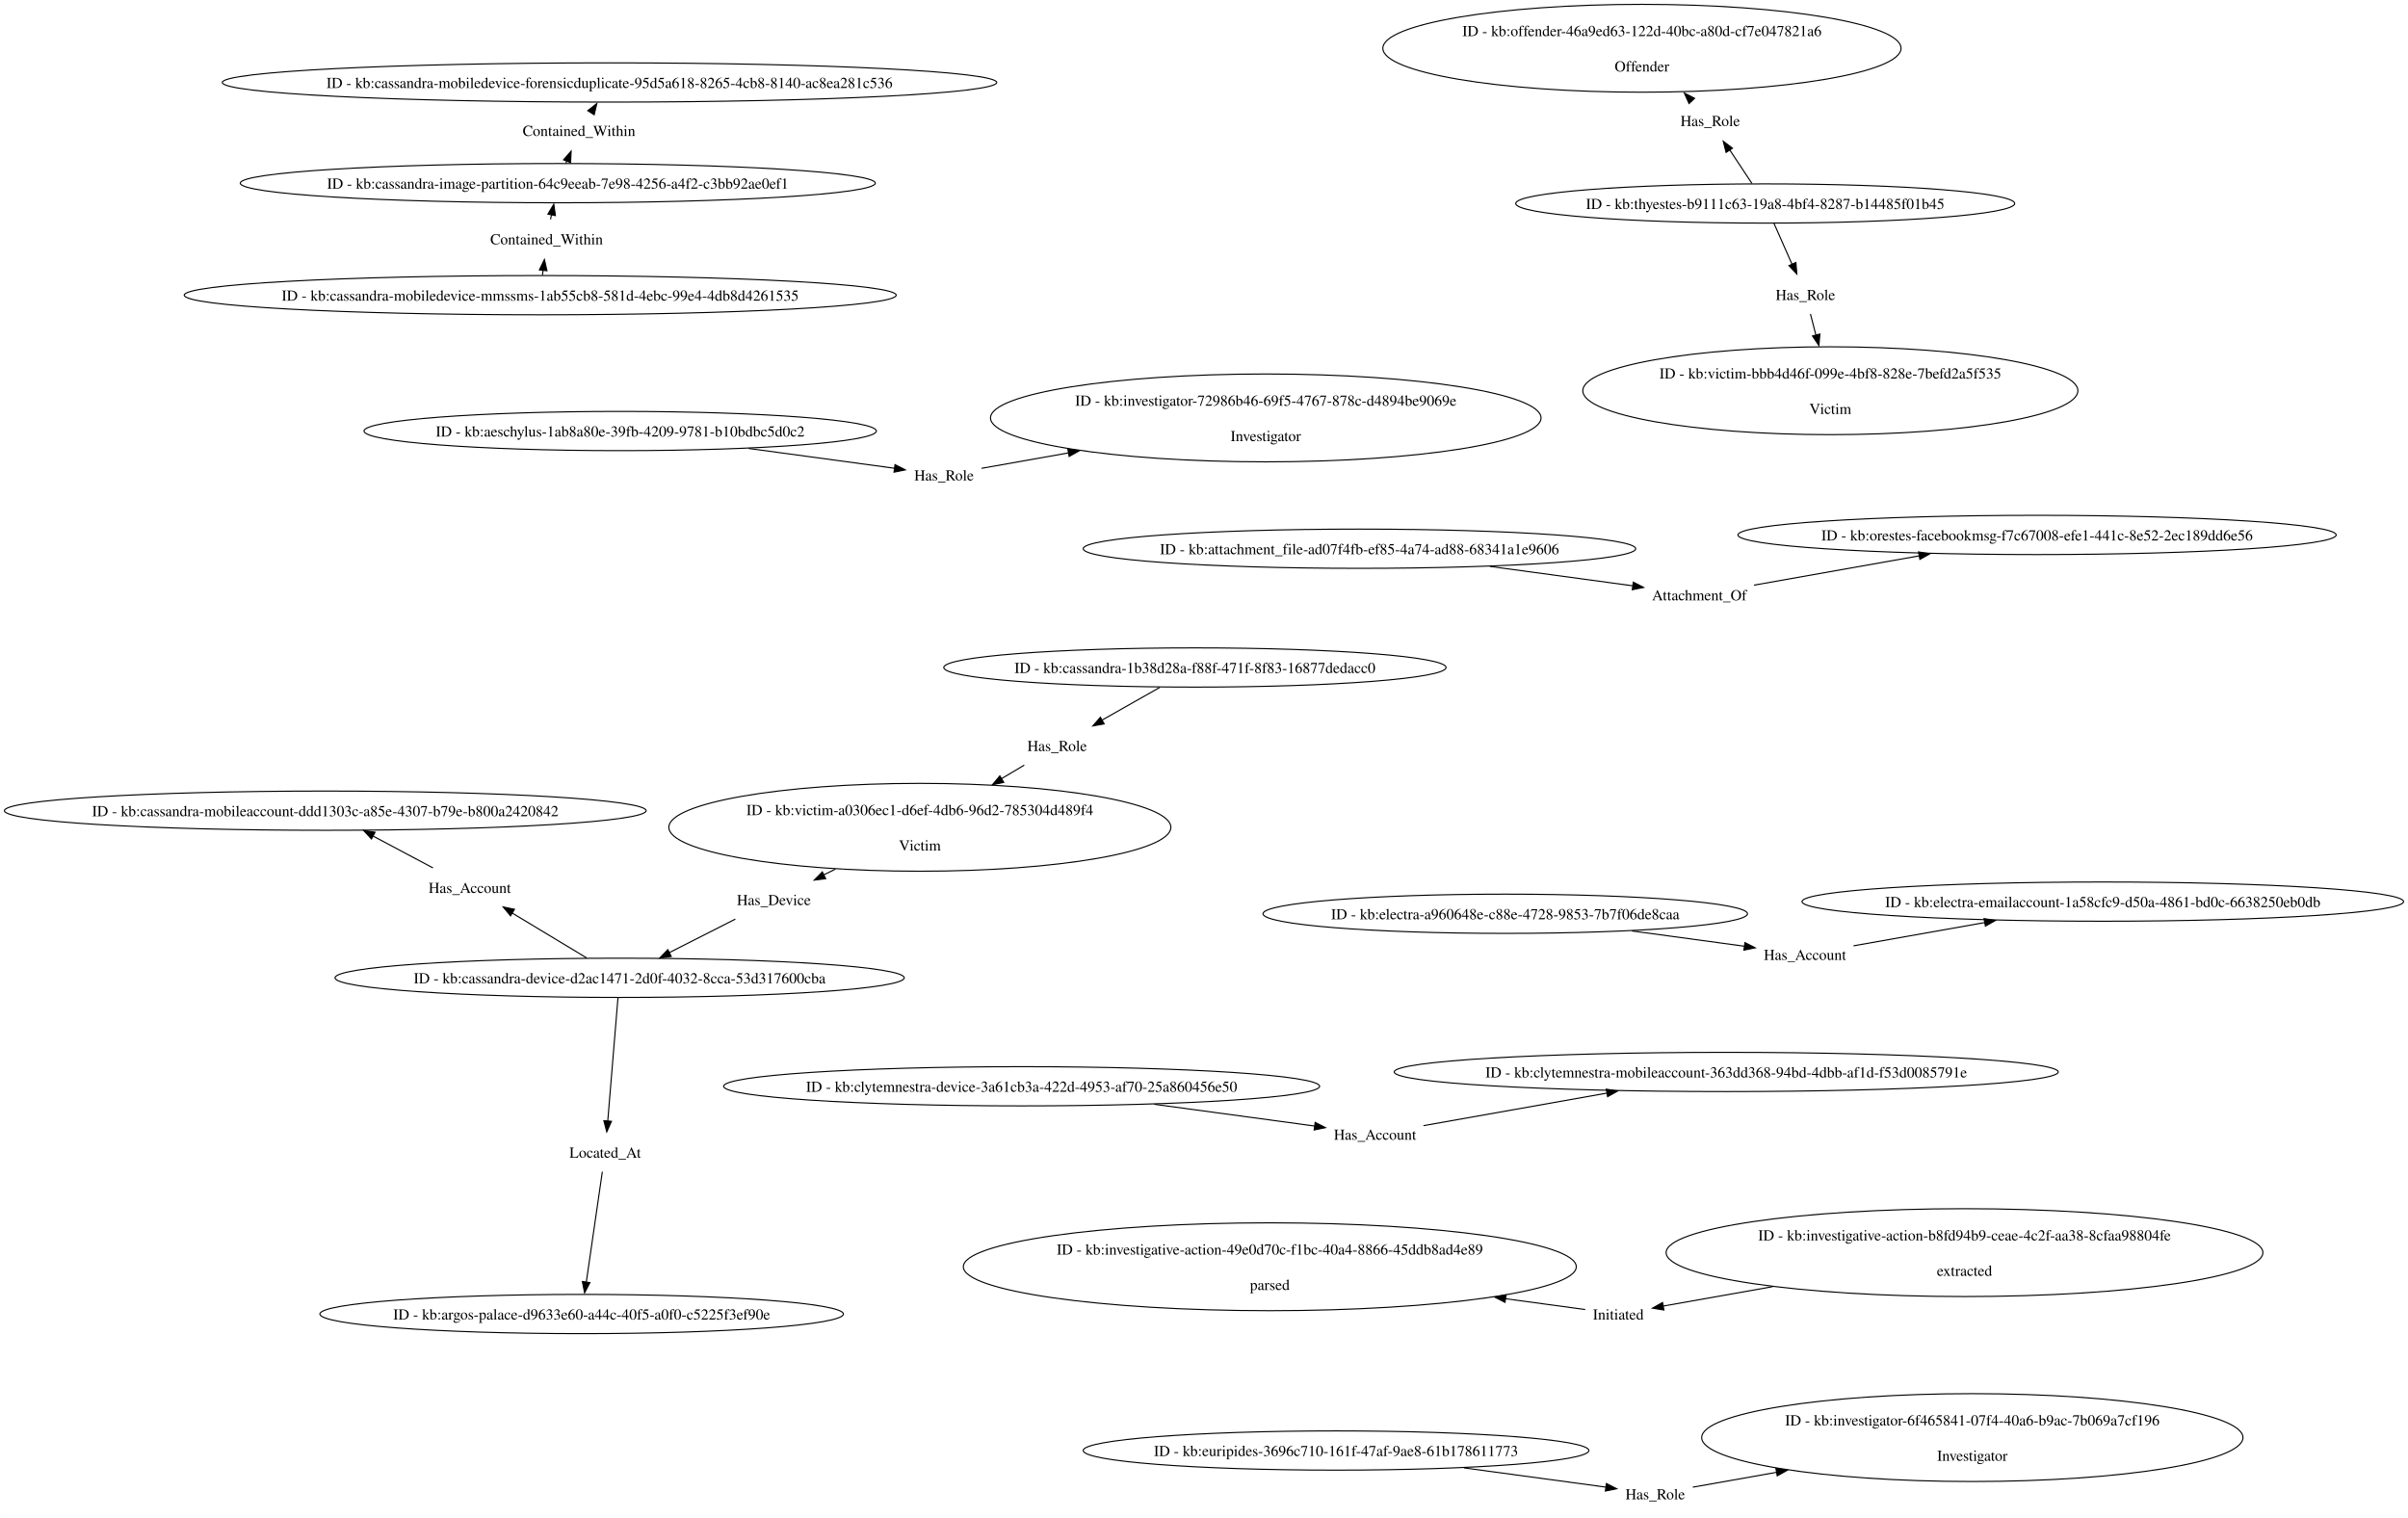
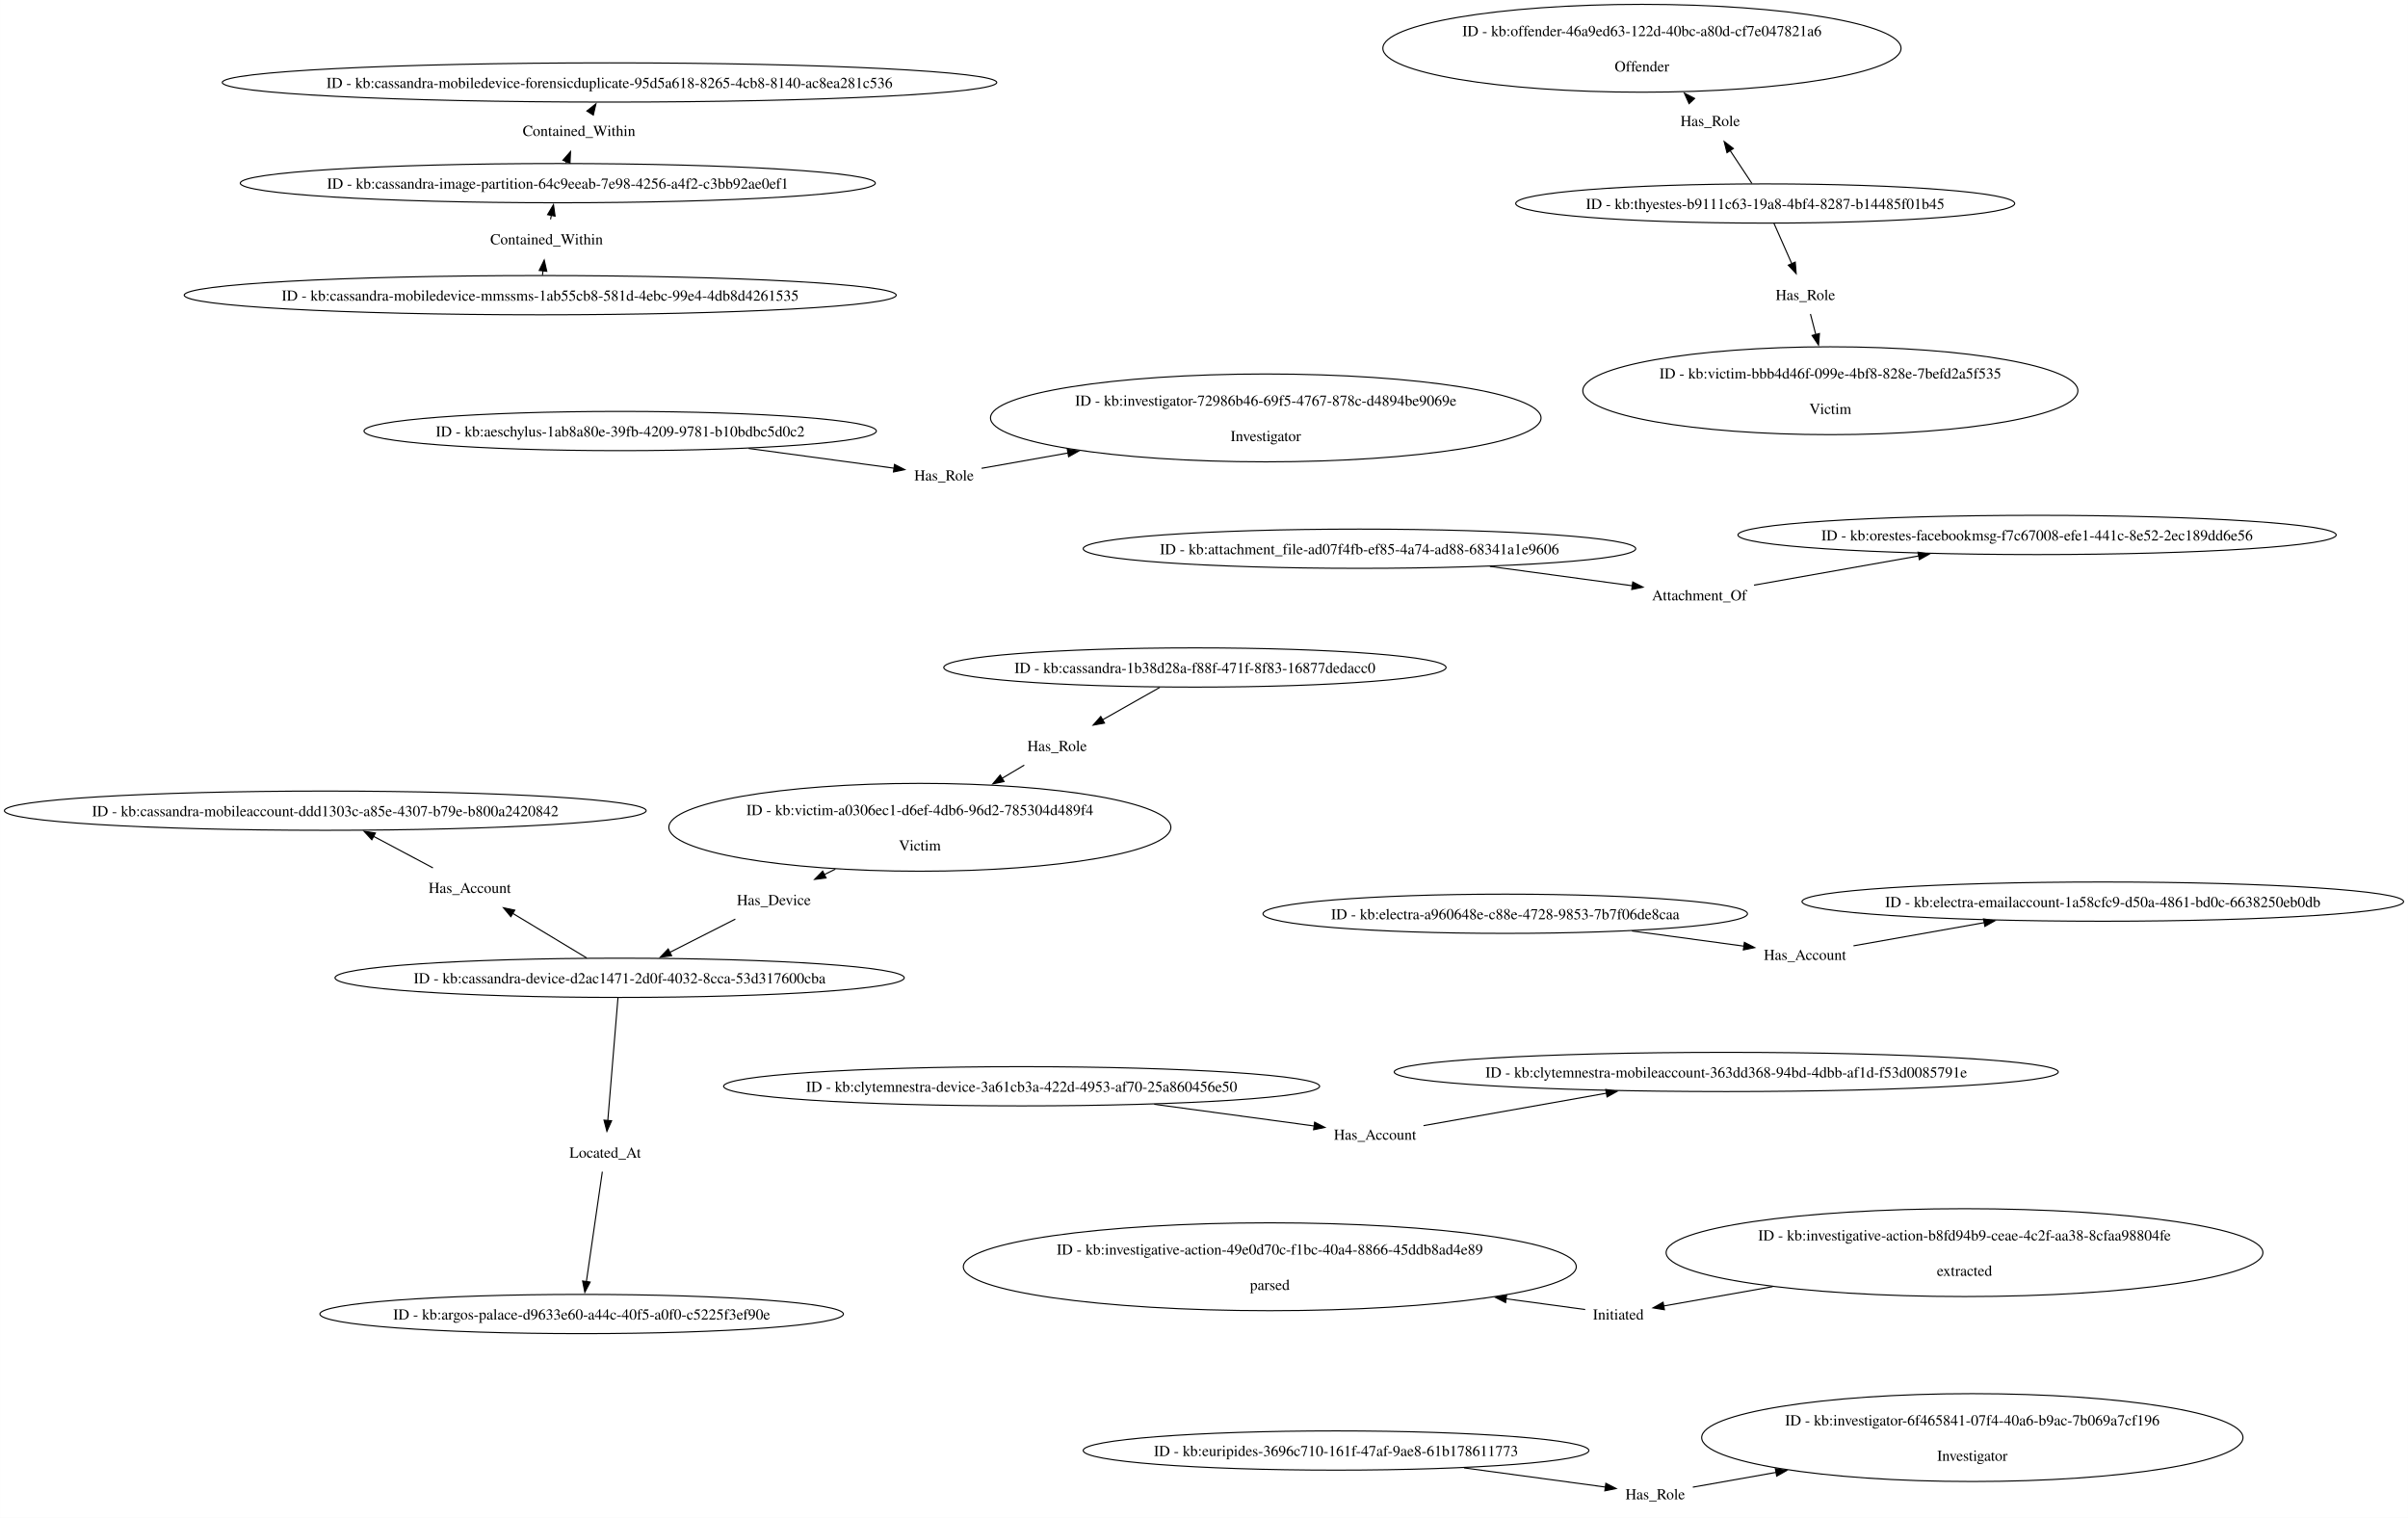
<svg xmlns="http://www.w3.org/2000/svg" xmlns:xlink="http://www.w3.org/1999/xlink" width="2210pt" height="1393pt" viewBox="0.00 0.00 2209.71 1392.88">
  <g id="graph0" class="graph" transform="scale(1 1) rotate(0) translate(4 1388.88)">
    <polygon fill="white" stroke="none" points="-4,4 -4,-1388.88 2205.71,-1388.88 2205.71,4 -4,4" />
    <g id="node1" class="node">
      <g id="a_node1">
        <a xlink:title="http://example.org/kb/aeschylus-1ab8a80e-39fb-4209-9781-b10bdbc5d0c2">
          <ellipse fill="none" stroke="black" cx="565.09" cy="-993.32" rx="235.09" ry="18" />
          <text text-anchor="middle" x="565.09" y="-988.27" font-family="Times,serif" font-size="14.00">ID - kb:aeschylus-1ab8a80e-39fb-4209-9781-b10bdbc5d0c2</text>
        </a>
      </g>
    </g>
    <g id="node24" class="node">
      <text text-anchor="middle" x="862.27" y="-947.95" font-family="Times,serif" font-size="14.00">Has_Role</text>
    </g>
    <g id="edge1" class="edge">
-       <path fill="none" stroke="black" d="M682.97,-977.33C730.11,-970.93 781.57,-963.95 817.21,-959.11" />
-       <polygon fill="black" stroke="black" points="817.31,-962.5 826.75,-957.68 816.37,-955.56 817.31,-962.5" />
+       <path fill="none" stroke="black" d="M682.97,-977.33C729.91,-970.96 781.12,-964.01 816.75,-959.18" />
+       <polygon fill="black" stroke="black" points="816.81,-962.7 826.25,-957.89 815.87,-955.76 816.81,-962.7" />
    </g>
    <g id="node2" class="node">
      <g id="a_node2">
        <a xlink:title="http://example.org/kb/argos-palace-d9633e60-a44c-40f5-a0f0-c5225f3ef90e">
          <ellipse fill="none" stroke="black" cx="529.74" cy="-183" rx="240.21" ry="18" />
          <text text-anchor="middle" x="529.74" y="-177.95" font-family="Times,serif" font-size="14.00">ID - kb:argos-palace-d9633e60-a44c-40f5-a0f0-c5225f3ef90e</text>
        </a>
      </g>
    </g>
    <g id="node3" class="node">
      <g id="a_node3">
        <a xlink:title="http://example.org/kb/attachment_file-ad07f4fb-ef85-4a74-ad88-68341a1e9606">
          <ellipse fill="none" stroke="black" cx="1243.52" cy="-885.32" rx="253.52" ry="18" />
          <text text-anchor="middle" x="1243.52" y="-880.27" font-family="Times,serif" font-size="14.00">ID - kb:attachment_file-ad07f4fb-ef85-4a74-ad88-68341a1e9606</text>
        </a>
      </g>
    </g>
    <g id="node25" class="node">
      <text text-anchor="middle" x="1555.44" y="-837.95" font-family="Times,serif" font-size="14.00">Attachment_Of</text>
    </g>
    <g id="edge3" class="edge">
-       <path fill="none" stroke="black" d="M1363.22,-869.08C1408.1,-862.99 1457.22,-856.33 1494.57,-851.26" />
-       <polygon fill="black" stroke="black" points="1494.83,-854.62 1504.27,-849.81 1493.89,-847.68 1494.83,-854.62" />
+       <path fill="none" stroke="black" d="M1363.22,-869.08C1407.91,-863.02 1456.79,-856.38 1494.08,-851.32" />
+       <polygon fill="black" stroke="black" points="1494.33,-854.82 1503.77,-850.01 1493.39,-847.89 1494.33,-854.82" />
    </g>
    <g id="node4" class="node">
      <g id="a_node4">
        <a xlink:title="http://example.org/kb/cassandra-1b38d28a-f88f-471f-8f83-16877dedacc0">
          <ellipse fill="none" stroke="black" cx="1092.53" cy="-776.32" rx="230.48" ry="18" />
          <text text-anchor="middle" x="1092.53" y="-771.27" font-family="Times,serif" font-size="14.00">ID - kb:cassandra-1b38d28a-f88f-471f-8f83-16877dedacc0</text>
        </a>
      </g>
    </g>
    <g id="node26" class="node">
      <text text-anchor="middle" x="966.08" y="-699.66" font-family="Times,serif" font-size="14.00">Has_Role</text>
    </g>
    <g id="edge5" class="edge">
-       <path fill="none" stroke="black" d="M1060.29,-758.06C1044.12,-748.9 1024.35,-737.71 1007.1,-727.94" />
-       <polygon fill="black" stroke="black" points="1009.25,-724.57 998.82,-722.68 1005.8,-730.66 1009.25,-724.57" />
+       <path fill="none" stroke="black" d="M1060.29,-758.06C1044.27,-748.99 1024.71,-737.91 1007.58,-728.21" />
+       <polygon fill="black" stroke="black" points="1009.56,-725.31 999.14,-723.43 1006.12,-731.4 1009.56,-725.31" />
    </g>
    <g id="node5" class="node">
      <g id="a_node5">
        <a xlink:title="http://example.org/kb/cassandra-device-d2ac1471-2d0f-4032-8cca-53d317600cba">
          <ellipse fill="none" stroke="black" cx="564.58" cy="-491.54" rx="261.19" ry="18" />
          <text text-anchor="middle" x="564.58" y="-486.49" font-family="Times,serif" font-size="14.00">ID - kb:cassandra-device-d2ac1471-2d0f-4032-8cca-53d317600cba</text>
        </a>
      </g>
    </g>
    <g id="node27" class="node">
      <text text-anchor="middle" x="551.32" y="-326.49" font-family="Times,serif" font-size="14.00">Located_At</text>
    </g>
    <g id="edge7" class="edge">
-       <path fill="none" stroke="black" d="M563.06,-473.19C560.76,-445.43 556.38,-392.55 553.66,-359.84" />
-       <polygon fill="black" stroke="black" points="557.09,-359.87 552.78,-350.19 550.12,-360.44 557.09,-359.87" />
+       <path fill="none" stroke="black" d="M563.06,-473.19C560.77,-445.55 556.41,-393.02 553.7,-360.27" />
+       <polygon fill="black" stroke="black" points="557.22,-360.37 552.91,-350.7 550.24,-360.95 557.22,-360.37" />
    </g>
    <g id="node28" class="node">
      <text text-anchor="middle" x="427.06" y="-569.41" font-family="Times,serif" font-size="14.00">Has_Account</text>
    </g>
    <g id="edge9" class="edge">
-       <path fill="none" stroke="black" d="M534.4,-509.74C514.29,-521.86 487.67,-537.91 465.97,-551" />
-       <polygon fill="black" stroke="black" points="464.45,-548.43 457.7,-556.59 468.07,-554.42 464.45,-548.43" />
+       <path fill="none" stroke="black" d="M534.4,-509.74C514.47,-521.75 488.15,-537.63 466.56,-550.64" />
+       <polygon fill="black" stroke="black" points="464.75,-547.65 457.99,-555.81 468.36,-553.64 464.75,-547.65" />
    </g>
    <g id="node6" class="node">
      <g id="a_node6">
        <a xlink:title="http://example.org/kb/cassandra-image-partition-64c9eeab-7e98-4256-a4f2-c3bb92ae0ef1">
          <ellipse fill="none" stroke="black" cx="507.84" cy="-1220.8" rx="291.39" ry="18" />
          <text text-anchor="middle" x="507.84" y="-1215.75" font-family="Times,serif" font-size="14.00">ID - kb:cassandra-image-partition-64c9eeab-7e98-4256-a4f2-c3bb92ae0ef1</text>
        </a>
      </g>
    </g>
    <g id="node29" class="node">
      <text text-anchor="middle" x="527.33" y="-1264.14" font-family="Times,serif" font-size="14.00">Contained_Within</text>
    </g>
    <g id="edge11" class="edge">
-       <path fill="none" stroke="black" d="M515.21,-1239.09C515.51,-1239.84 515.81,-1240.59 516.11,-1241.34" />
-       <polygon fill="black" stroke="black" points="513.1,-1242.22 520.08,-1250.19 519.59,-1239.61 513.1,-1242.22" />
+       <path fill="none" stroke="black" d="M515.21,-1239.09C515.41,-1239.59 515.61,-1240.09 515.81,-1240.59" />
+       <polygon fill="black" stroke="black" points="512.53,-1241.82 519.51,-1249.79 519.02,-1239.2 512.53,-1241.82" />
    </g>
    <g id="node7" class="node">
      <g id="a_node7">
        <a xlink:title="http://example.org/kb/cassandra-mobileaccount-ddd1303c-a85e-4307-b79e-b800a2420842">
          <ellipse fill="none" stroke="black" cx="294.46" cy="-644.92" rx="294.46" ry="18" />
          <text text-anchor="middle" x="294.46" y="-639.87" font-family="Times,serif" font-size="14.00">ID - kb:cassandra-mobileaccount-ddd1303c-a85e-4307-b79e-b800a2420842</text>
        </a>
      </g>
    </g>
    <g id="node8" class="node">
      <g id="a_node8">
        <a xlink:title="http://example.org/kb/cassandra-mobiledevice-forensicduplicate-95d5a618-8265-4cb8-8140-ac8ea281c536">
          <ellipse fill="none" stroke="black" cx="555.29" cy="-1313.19" rx="355.37" ry="18" />
          <text text-anchor="middle" x="555.29" y="-1308.14" font-family="Times,serif" font-size="14.00">ID - kb:cassandra-mobiledevice-forensicduplicate-95d5a618-8265-4cb8-8140-ac8ea281c536</text>
        </a>
      </g>
    </g>
    <g id="node9" class="node">
      <g id="a_node9">
        <a xlink:title="http://example.org/kb/cassandra-mobiledevice-mmssms-1ab55cb8-581d-4ebc-99e4-4db8d4261535">
          <ellipse fill="none" stroke="black" cx="491.7" cy="-1118" rx="326.7" ry="18" />
          <text text-anchor="middle" x="491.7" y="-1112.95" font-family="Times,serif" font-size="14.00">ID - kb:cassandra-mobiledevice-mmssms-1ab55cb8-581d-4ebc-99e4-4db8d4261535</text>
        </a>
      </g>
    </g>
    <g id="node30" class="node">
      <text text-anchor="middle" x="497.59" y="-1164.64" font-family="Times,serif" font-size="14.00">Contained_Within</text>
    </g>
    <g id="edge13" class="edge">
-       <path fill="none" stroke="black" d="M493.8,-1136.37C493.97,-1137.93 494.16,-1139.53 494.34,-1141.14" />
-       <polygon fill="black" stroke="black" points="490.94,-1141.19 495.55,-1150.73 497.89,-1140.4 490.94,-1141.19" />
+       <path fill="none" stroke="black" d="M493.8,-1136.37C493.96,-1137.77 494.12,-1139.21 494.29,-1140.66" />
+       <polygon fill="black" stroke="black" points="490.77,-1140.69 495.37,-1150.23 497.72,-1139.89 490.77,-1140.69" />
    </g>
    <g id="node10" class="node">
      <g id="a_node10">
        <a xlink:title="http://example.org/kb/clytemnestra-device-3a61cb3a-422d-4953-af70-25a860456e50">
          <ellipse fill="none" stroke="black" cx="933.48" cy="-392" rx="273.48" ry="18" />
          <text text-anchor="middle" x="933.48" y="-386.95" font-family="Times,serif" font-size="14.00">ID - kb:clytemnestra-device-3a61cb3a-422d-4953-af70-25a860456e50</text>
        </a>
      </g>
    </g>
    <g id="node31" class="node">
      <text text-anchor="middle" x="1257.83" y="-342.95" font-family="Times,serif" font-size="14.00">Has_Account</text>
    </g>
    <g id="edge15" class="edge">
-       <path fill="none" stroke="black" d="M1055.18,-375.49C1105.89,-368.61 1162.25,-360.97 1202.63,-355.49" />
-       <polygon fill="black" stroke="black" points="1202.88,-358.85 1212.32,-354.04 1201.94,-351.91 1202.88,-358.85" />
+       <path fill="none" stroke="black" d="M1055.18,-375.49C1105.68,-368.64 1161.77,-361.03 1202.11,-355.56" />
+       <polygon fill="black" stroke="black" points="1202.38,-359.05 1211.82,-354.24 1201.44,-352.12 1202.38,-359.05" />
    </g>
    <g id="node11" class="node">
      <g id="a_node11">
        <a xlink:title="http://example.org/kb/clytemnestra-mobileaccount-363dd368-94bd-4dbb-af1d-f53d0085791e">
          <ellipse fill="none" stroke="black" cx="1580.1" cy="-405.15" rx="304.7" ry="18" />
          <text text-anchor="middle" x="1580.1" y="-400.1" font-family="Times,serif" font-size="14.00">ID - kb:clytemnestra-mobileaccount-363dd368-94bd-4dbb-af1d-f53d0085791e</text>
        </a>
      </g>
    </g>
    <g id="node12" class="node">
      <g id="a_node12">
        <a xlink:title="http://example.org/kb/electra-a960648e-c88e-4728-9853-7b7f06de8caa">
          <ellipse fill="none" stroke="black" cx="1377.3" cy="-550.32" rx="222.3" ry="18" />
          <text text-anchor="middle" x="1377.3" y="-545.27" font-family="Times,serif" font-size="14.00">ID - kb:electra-a960648e-c88e-4728-9853-7b7f06de8caa</text>
        </a>
      </g>
    </g>
    <g id="node32" class="node">
      <text text-anchor="middle" x="1652.37" y="-507.95" font-family="Times,serif" font-size="14.00">Has_Account</text>
    </g>
    <g id="edge17" class="edge">
-       <path fill="none" stroke="black" d="M1493.55,-534.55C1529.46,-529.67 1567.36,-524.53 1597.12,-520.49" />
-       <polygon fill="black" stroke="black" points="1597.27,-523.87 1606.7,-519.06 1596.32,-516.94 1597.27,-523.87" />
+       <path fill="none" stroke="black" d="M1493.55,-534.55C1529.15,-529.72 1566.7,-524.62 1596.34,-520.6" />
+       <polygon fill="black" stroke="black" points="1596.77,-524.08 1606.2,-519.26 1595.82,-517.14 1596.77,-524.08" />
    </g>
    <g id="node13" class="node">
      <g id="a_node13">
        <a xlink:title="http://example.org/kb/electra-emailaccount-1a58cfc9-d50a-4861-bd0c-6638250eb0db">
          <ellipse fill="none" stroke="black" cx="1925.67" cy="-561.47" rx="276.04" ry="18" />
          <text text-anchor="middle" x="1925.67" y="-556.42" font-family="Times,serif" font-size="14.00">ID - kb:electra-emailaccount-1a58cfc9-d50a-4861-bd0c-6638250eb0db</text>
        </a>
      </g>
    </g>
    <g id="node14" class="node">
      <g id="a_node14">
        <a xlink:title="http://example.org/kb/euripides-3696c710-161f-47af-9ae8-61b178611773">
          <ellipse fill="none" stroke="black" cx="1222.02" cy="-57.74" rx="232.02" ry="18" />
          <text text-anchor="middle" x="1222.02" y="-52.69" font-family="Times,serif" font-size="14.00">ID - kb:euripides-3696c710-161f-47af-9ae8-61b178611773</text>
        </a>
      </g>
    </g>
    <g id="node33" class="node">
      <text text-anchor="middle" x="1514.93" y="-12.95" font-family="Times,serif" font-size="14.00">Has_Role</text>
    </g>
    <g id="edge19" class="edge">
-       <path fill="none" stroke="black" d="M1339.47,-41.8C1385.28,-35.59 1435.04,-28.84 1469.83,-24.12" />
-       <polygon fill="black" stroke="black" points="1470.13,-27.47 1479.57,-22.66 1469.19,-20.54 1470.13,-27.47" />
+       <path fill="none" stroke="black" d="M1339.47,-41.8C1385.08,-35.62 1434.61,-28.9 1469.37,-24.18" />
+       <polygon fill="black" stroke="black" points="1469.63,-27.68 1479.07,-22.86 1468.69,-20.74 1469.63,-27.68" />
    </g>
    <g id="node15" class="node">
      <g id="a_node15">
        <a xlink:title="http://example.org/kb/investigative-action-49e0d70c-f1bc-40a4-8866-45ddb8ad4e89">
          <ellipse fill="none" stroke="black" cx="1161.25" cy="-226.38" rx="281.25" ry="40.31" />
          <text text-anchor="middle" x="1161.25" y="-237.58" font-family="Times,serif" font-size="14.00">ID - kb:investigative-action-49e0d70c-f1bc-40a4-8866-45ddb8ad4e89</text>
          <text text-anchor="middle" x="1161.25" y="-205.08" font-family="Times,serif" font-size="14.00">parsed</text>
        </a>
      </g>
    </g>
    <g id="node16" class="node">
      <g id="a_node16">
        <a xlink:title="http://example.org/kb/investigative-action-b8fd94b9-ceae-4c2f-aa38-8cfaa98804fe">
          <ellipse fill="none" stroke="black" cx="1798.77" cy="-239.35" rx="273.83" ry="40.31" />
          <text text-anchor="middle" x="1798.77" y="-250.55" font-family="Times,serif" font-size="14.00">ID - kb:investigative-action-b8fd94b9-ceae-4c2f-aa38-8cfaa98804fe</text>
          <text text-anchor="middle" x="1798.77" y="-218.05" font-family="Times,serif" font-size="14.00">extracted</text>
        </a>
      </g>
    </g>
    <g id="node34" class="node">
      <text text-anchor="middle" x="1481.04" y="-177.95" font-family="Times,serif" font-size="14.00">Initiated</text>
    </g>
    <g id="edge21" class="edge">
-       <path fill="none" stroke="black" d="M1622.71,-208.12C1585,-201.44 1548.6,-194.98 1522.14,-190.29" />
-       <polygon fill="black" stroke="black" points="1522.89,-186.69 1512.43,-188.39 1521.66,-193.58 1522.89,-186.69" />
+       <path fill="none" stroke="black" d="M1622.71,-208.12C1585.17,-201.47 1548.92,-195.04 1522.49,-190.35" />
+       <polygon fill="black" stroke="black" points="1523.38,-186.95 1512.92,-188.65 1522.15,-193.85 1523.38,-186.95" />
    </g>
    <g id="node17" class="node">
      <g id="a_node17">
        <a xlink:title="http://example.org/kb/investigator-6f465841-07f4-40a6-b9ac-7b069a7cf196">
          <ellipse fill="none" stroke="black" cx="1805.95" cy="-69.61" rx="248.37" ry="40.31" />
          <text text-anchor="middle" x="1805.95" y="-80.81" font-family="Times,serif" font-size="14.00">ID - kb:investigator-6f465841-07f4-40a6-b9ac-7b069a7cf196</text>
          <text text-anchor="middle" x="1805.95" y="-48.31" font-family="Times,serif" font-size="14.00">Investigator</text>
        </a>
      </g>
    </g>
    <g id="node18" class="node">
      <g id="a_node18">
        <a xlink:title="http://example.org/kb/investigator-72986b46-69f5-4767-878c-d4894be9069e">
          <ellipse fill="none" stroke="black" cx="1157.54" cy="-1005.36" rx="252.61" ry="40.31" />
          <text text-anchor="middle" x="1157.54" y="-1016.56" font-family="Times,serif" font-size="14.00">ID - kb:investigator-72986b46-69f5-4767-878c-d4894be9069e</text>
          <text text-anchor="middle" x="1157.54" y="-984.06" font-family="Times,serif" font-size="14.00">Investigator</text>
        </a>
      </g>
    </g>
    <g id="node19" class="node">
      <g id="a_node19">
        <a xlink:title="http://example.org/kb/offender-46a9ed63-122d-40bc-a80d-cf7e047821a6">
          <ellipse fill="none" stroke="black" cx="1502.76" cy="-1344.58" rx="237.76" ry="40.31" />
          <text text-anchor="middle" x="1502.76" y="-1355.78" font-family="Times,serif" font-size="14.00">ID - kb:offender-46a9ed63-122d-40bc-a80d-cf7e047821a6</text>
          <text text-anchor="middle" x="1502.76" y="-1323.28" font-family="Times,serif" font-size="14.00">Offender</text>
        </a>
      </g>
    </g>
    <g id="node20" class="node">
      <g id="a_node20">
        <a xlink:title="http://example.org/kb/orestes-facebookmsg-f7c67008-efe1-441c-8e52-2ec189dd6e56">
          <ellipse fill="none" stroke="black" cx="1865.36" cy="-897.96" rx="274.5" ry="18" />
          <text text-anchor="middle" x="1865.36" y="-892.91" font-family="Times,serif" font-size="14.00">ID - kb:orestes-facebookmsg-f7c67008-efe1-441c-8e52-2ec189dd6e56</text>
        </a>
      </g>
    </g>
    <g id="node21" class="node">
      <g id="a_node21">
        <a xlink:title="http://example.org/kb/thyestes-b9111c63-19a8-4bf4-8287-b14485f01b45">
          <ellipse fill="none" stroke="black" cx="1615.87" cy="-1202.13" rx="228.95" ry="18" />
          <text text-anchor="middle" x="1615.87" y="-1197.08" font-family="Times,serif" font-size="14.00">ID - kb:thyestes-b9111c63-19a8-4bf4-8287-b14485f01b45</text>
        </a>
      </g>
    </g>
    <g id="node35" class="node">
      <text text-anchor="middle" x="1565.45" y="-1273.22" font-family="Times,serif" font-size="14.00">Has_Role</text>
    </g>
    <g id="edge23" class="edge">
-       <path fill="none" stroke="black" d="M1603.66,-1220.56C1597.55,-1229.8 1590.03,-1241.15 1583.29,-1251.34" />
-       <polygon fill="black" stroke="black" points="1579.97,-1249 1577.37,-1259.27 1585.81,-1252.86 1579.97,-1249" />
+       <path fill="none" stroke="black" d="M1603.66,-1220.56C1597.68,-1229.61 1590.34,-1240.69 1583.7,-1250.71" />
+       <polygon fill="black" stroke="black" points="1580.81,-1248.74 1578.21,-1259.01 1586.65,-1252.6 1580.81,-1248.74" />
    </g>
    <g id="node36" class="node">
      <text text-anchor="middle" x="1652.76" y="-1113.56" font-family="Times,serif" font-size="14.00">Has_Role</text>
    </g>
    <g id="edge25" class="edge">
-       <path fill="none" stroke="black" d="M1623.87,-1184.01C1628.74,-1172.99 1635.05,-1158.7 1640.53,-1146.28" />
-       <polygon fill="black" stroke="black" points="1644.06,-1147.98 1644.89,-1137.41 1637.65,-1145.15 1644.06,-1147.98" />
+       <path fill="none" stroke="black" d="M1623.87,-1184.01C1628.69,-1173.1 1634.93,-1158.98 1640.37,-1146.66" />
+       <polygon fill="black" stroke="black" points="1643.44,-1148.36 1644.28,-1137.8 1637.04,-1145.53 1643.44,-1148.36" />
    </g>
    <g id="node22" class="node">
      <g id="a_node22">
        <a xlink:title="http://example.org/kb/victim-a0306ec1-d6ef-4db6-96d2-785304d489f4">
          <ellipse fill="none" stroke="black" cx="840.1" cy="-629.67" rx="230.34" ry="40.31" />
          <text text-anchor="middle" x="840.1" y="-640.87" font-family="Times,serif" font-size="14.00">ID - kb:victim-a0306ec1-d6ef-4db6-96d2-785304d489f4</text>
          <text text-anchor="middle" x="840.1" y="-608.37" font-family="Times,serif" font-size="14.00">Victim</text>
        </a>
      </g>
    </g>
    <g id="node37" class="node">
      <text text-anchor="middle" x="706.11" y="-558.3" font-family="Times,serif" font-size="14.00">Has_Device</text>
    </g>
    <g id="edge27" class="edge">
-       <path fill="none" stroke="black" d="M762.55,-591.28C758.91,-589.48 755.31,-587.7 751.8,-585.96" />
-       <polygon fill="black" stroke="black" points="753.69,-582.5 743.17,-581.2 750.58,-588.77 753.69,-582.5" />
+       <path fill="none" stroke="black" d="M762.55,-591.28C759.13,-589.59 755.74,-587.92 752.44,-586.28" />
+       <polygon fill="black" stroke="black" points="754.04,-583.17 743.53,-581.87 750.94,-589.44 754.04,-583.17" />
    </g>
    <g id="node23" class="node">
      <g id="a_node23">
        <a xlink:title="http://example.org/kb/victim-bbb4d46f-099e-4bf8-828e-7befd2a5f535">
          <ellipse fill="none" stroke="black" cx="1675.65" cy="-1030.31" rx="227.16" ry="40.31" />
          <text text-anchor="middle" x="1675.65" y="-1041.51" font-family="Times,serif" font-size="14.00">ID - kb:victim-bbb4d46f-099e-4bf8-828e-7befd2a5f535</text>
          <text text-anchor="middle" x="1675.65" y="-1009.01" font-family="Times,serif" font-size="14.00">Victim</text>
        </a>
      </g>
    </g>
    <g id="edge2" class="edge">
-       <path fill="none" stroke="black" d="M896.72,-959.11C917.7,-962.83 946.3,-967.9 976.89,-973.33" />
-       <polygon fill="black" stroke="black" points="975.88,-976.88 986.34,-975.18 977.1,-969.99 975.88,-976.88" />
+       <path fill="none" stroke="black" d="M896.72,-959.11C917.51,-962.8 945.8,-967.81 976.09,-973.19" />
+       <polygon fill="black" stroke="black" points="975.39,-976.62 985.84,-974.92 976.61,-969.72 975.39,-976.62" />
    </g>
    <g id="edge4" class="edge">
-       <path fill="none" stroke="black" d="M1605.58,-851.89C1646.53,-859.15 1705.86,-869.68 1757.49,-878.83" />
-       <polygon fill="black" stroke="black" points="1756.58,-882.4 1767.04,-880.7 1757.81,-875.51 1756.58,-882.4" />
+       <path fill="none" stroke="black" d="M1605.58,-851.89C1646.35,-859.12 1705.37,-869.59 1756.84,-878.72" />
+       <polygon fill="black" stroke="black" points="1756.09,-882.14 1766.55,-880.44 1757.32,-875.25 1756.09,-882.14" />
    </g>
    <g id="edge6" class="edge">
-       <path fill="none" stroke="black" d="M935.91,-686.74C929.46,-682.89 922.37,-678.67 915.06,-674.32" />
-       <polygon fill="black" stroke="black" points="917.1,-670.86 906.72,-668.75 913.52,-676.88 917.1,-670.86" />
+       <path fill="none" stroke="black" d="M935.91,-686.74C929.6,-682.98 922.69,-678.86 915.55,-674.61" />
+       <polygon fill="black" stroke="black" points="917.4,-671.64 907.02,-669.53 913.82,-677.65 917.4,-671.64" />
    </g>
    <g id="edge8" class="edge">
-       <path fill="none" stroke="black" d="M548.71,-313.62C545.06,-288.44 538.35,-242.3 533.97,-212.14" />
-       <polygon fill="black" stroke="black" points="537.32,-211.84 532.42,-202.45 530.39,-212.85 537.32,-211.84" />
+       <path fill="none" stroke="black" d="M548.71,-313.62C545.07,-288.55 538.41,-242.71 534.03,-212.54" />
+       <polygon fill="black" stroke="black" points="537.54,-212.34 532.64,-202.94 530.61,-213.34 537.54,-212.34" />
    </g>
    <g id="edge10" class="edge">
-       <path fill="none" stroke="black" d="M393.26,-592.42C376.55,-601.3 356.19,-612.12 338.31,-621.62" />
-       <polygon fill="black" stroke="black" points="336.85,-618.96 329.66,-626.75 340.14,-625.14 336.85,-618.96" />
+       <path fill="none" stroke="black" d="M393.26,-592.42C376.71,-601.21 356.57,-611.92 338.81,-621.36" />
+       <polygon fill="black" stroke="black" points="337.19,-618.25 330,-626.04 340.47,-624.43 337.19,-618.25" />
    </g>
    <g id="edge12" class="edge">
      <path fill="none" stroke="black" d="M538.7,-1287.09C538.8,-1287.25 538.9,-1287.41 539.01,-1287.57" />
-       <polygon fill="black" stroke="black" points="535.34,-1287.32 543.65,-1293.88 541.24,-1283.57 535.34,-1287.32" />
+       <polygon fill="black" stroke="black" points="534.52,-1287.04 542.84,-1293.61 540.43,-1283.29 534.52,-1287.04" />
    </g>
    <g id="edge14" class="edge">
-       <path fill="none" stroke="black" d="M501.18,-1187.57C501.45,-1188.93 501.73,-1190.32 502.01,-1191.73" />
-       <polygon fill="black" stroke="black" points="498.77,-1192.39 504.17,-1201.5 505.64,-1191.01 498.77,-1192.39" />
+       <path fill="none" stroke="black" d="M501.18,-1187.57C501.42,-1188.78 501.67,-1190.01 501.92,-1191.26" />
+       <polygon fill="black" stroke="black" points="498.47,-1191.9 503.87,-1201.02 505.34,-1190.53 498.47,-1191.9" />
    </g>
    <g id="edge16" class="edge">
-       <path fill="none" stroke="black" d="M1302.3,-355.89C1345.62,-363.57 1413.19,-375.55 1470.84,-385.78" />
-       <polygon fill="black" stroke="black" points="1470.02,-389.36 1480.48,-387.66 1471.24,-382.47 1470.02,-389.36" />
+       <path fill="none" stroke="black" d="M1302.3,-355.89C1345.53,-363.55 1412.91,-375.5 1470.48,-385.71" />
+       <polygon fill="black" stroke="black" points="1469.53,-389.1 1479.99,-387.4 1470.75,-382.21 1469.53,-389.1" />
    </g>
    <g id="edge18" class="edge">
-       <path fill="none" stroke="black" d="M1696.89,-520.9C1729.59,-526.69 1775.46,-534.83 1817.55,-542.29" />
-       <polygon fill="black" stroke="black" points="1816.71,-545.88 1827.16,-544.18 1817.93,-538.98 1816.71,-545.88" />
+       <path fill="none" stroke="black" d="M1696.89,-520.9C1729.45,-526.67 1775.07,-534.76 1817.02,-542.2" />
+       <polygon fill="black" stroke="black" points="1816.21,-545.61 1826.67,-543.91 1817.44,-538.72 1816.21,-545.61" />
    </g>
    <g id="edge20" class="edge">
-       <path fill="none" stroke="black" d="M1549.45,-24.12C1569.79,-27.73 1597.25,-32.6 1626.66,-37.81" />
-       <polygon fill="black" stroke="black" points="1625.67,-41.37 1636.13,-39.67 1626.9,-34.48 1625.67,-41.37" />
+       <path fill="none" stroke="black" d="M1549.45,-24.12C1569.61,-27.7 1596.77,-32.51 1625.89,-37.68" />
+       <polygon fill="black" stroke="black" points="1625.18,-41.11 1635.64,-39.41 1626.41,-34.22 1625.18,-41.11" />
    </g>
    <g id="edge22" class="edge">
-       <path fill="none" stroke="black" d="M1450.66,-187.12C1431.92,-189.66 1406.02,-193.18 1377.35,-197.07" />
-       <polygon fill="black" stroke="black" points="1377.12,-193.7 1367.68,-198.51 1378.06,-200.64 1377.12,-193.7" />
+       <path fill="none" stroke="black" d="M1450.66,-187.12C1432,-189.65 1406.24,-193.15 1377.73,-197.02" />
+       <polygon fill="black" stroke="black" points="1377.62,-193.5 1368.18,-198.31 1378.56,-200.44 1377.62,-193.5" />
    </g>
    <g id="edge24" class="edge">
-       <path fill="none" stroke="black" d="M1548.65,-1296.04C1548.5,-1296.2 1548.34,-1296.37 1548.18,-1296.54" />
-       <polygon fill="black" stroke="black" points="1545.97,-1293.84 1541.64,-1303.51 1551.05,-1298.65 1545.97,-1293.84" />
+       <path fill="none" stroke="black" d="M1548.65,-1296.04C1548.58,-1296.12 1548.5,-1296.2 1548.42,-1296.29" />
+       <polygon fill="black" stroke="black" points="1546.01,-1293.74 1541.68,-1303.41 1551.09,-1298.55 1546.01,-1293.74" />
    </g>
    <g id="edge26" class="edge">
-       <path fill="none" stroke="black" d="M1657.39,-1100.74C1658.9,-1094.92 1660.66,-1088.14 1662.47,-1081.12" />
-       <polygon fill="black" stroke="black" points="1666.04,-1082.33 1665.16,-1071.77 1659.26,-1080.57 1666.04,-1082.33" />
+       <path fill="none" stroke="black" d="M1657.39,-1100.74C1658.86,-1095.05 1660.57,-1088.45 1662.35,-1081.61" />
+       <polygon fill="black" stroke="black" points="1665.66,-1082.79 1664.78,-1072.23 1658.88,-1081.04 1665.66,-1082.79" />
    </g>
    <g id="edge28" class="edge">
-       <path fill="none" stroke="black" d="M670.76,-545.42C652.41,-536.11 629.78,-524.62 610.13,-514.65" />
-       <polygon fill="black" stroke="black" points="611.96,-511.15 601.46,-509.75 608.8,-517.39 611.96,-511.15" />
+       <path fill="none" stroke="black" d="M670.76,-545.42C652.58,-536.19 630.19,-524.83 610.67,-514.93" />
+       <polygon fill="black" stroke="black" points="612.31,-511.84 601.81,-510.43 609.15,-518.08 612.31,-511.84" />
    </g>
  </g>
</svg>
